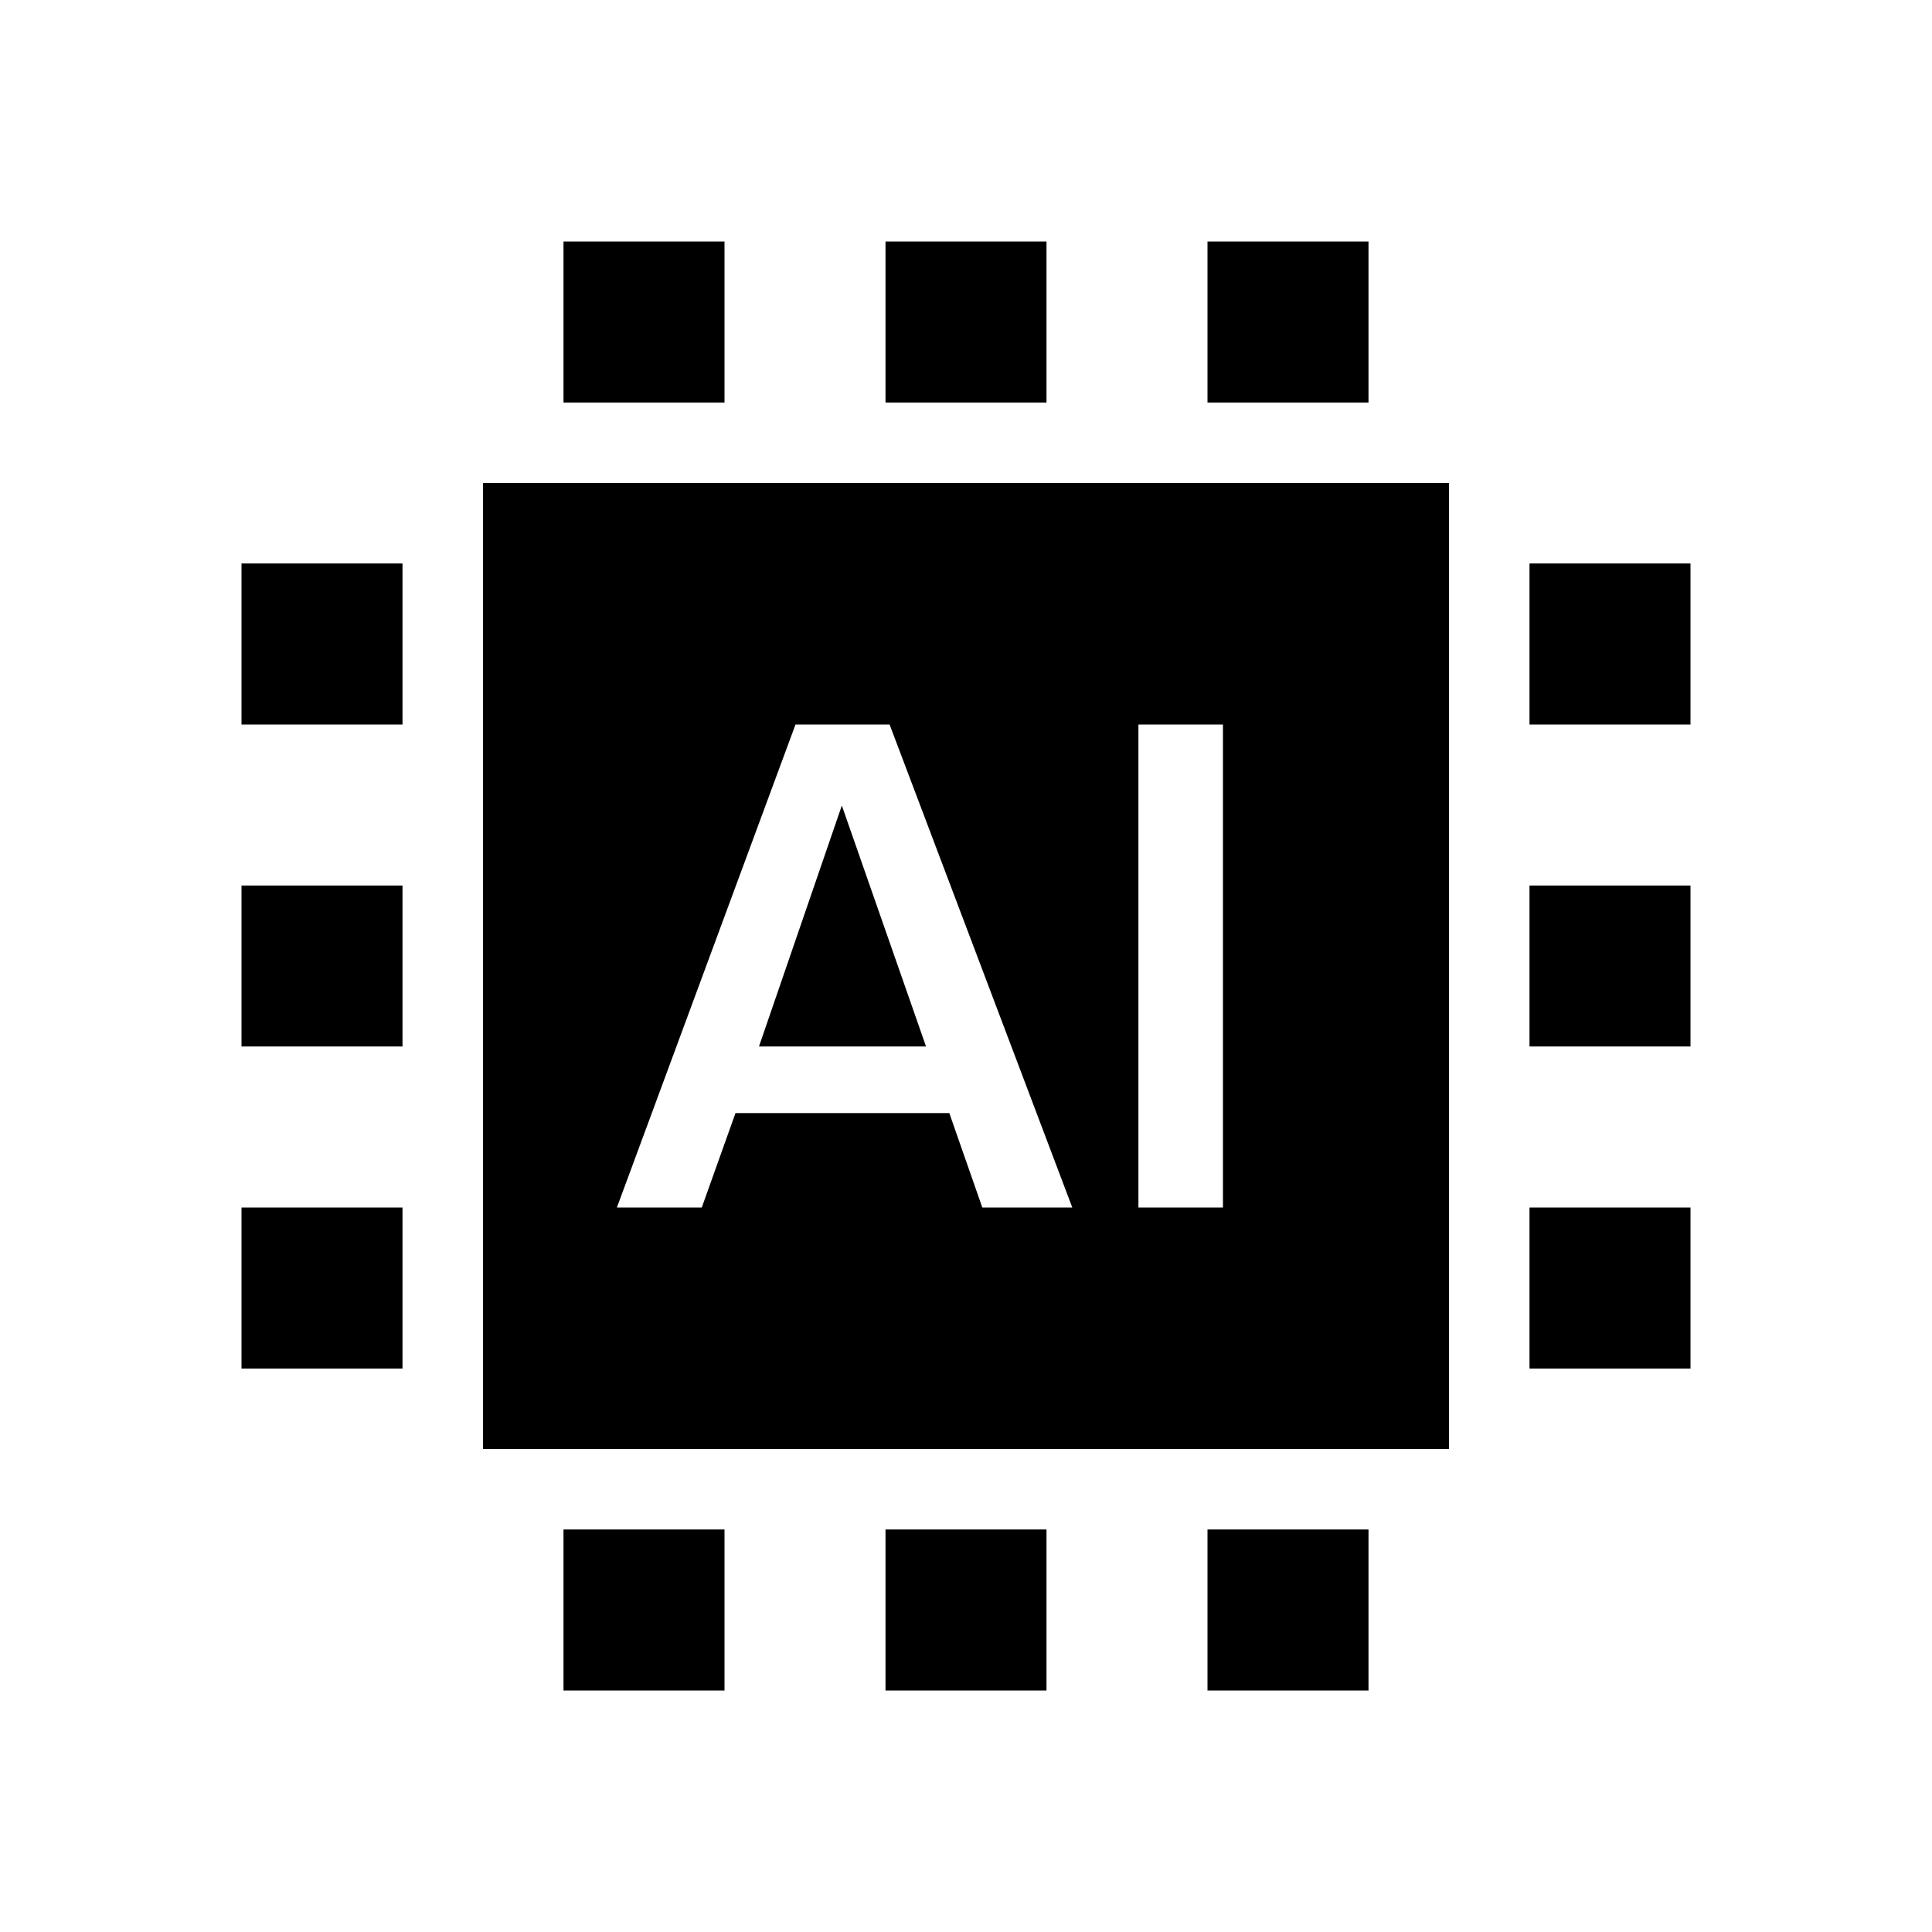
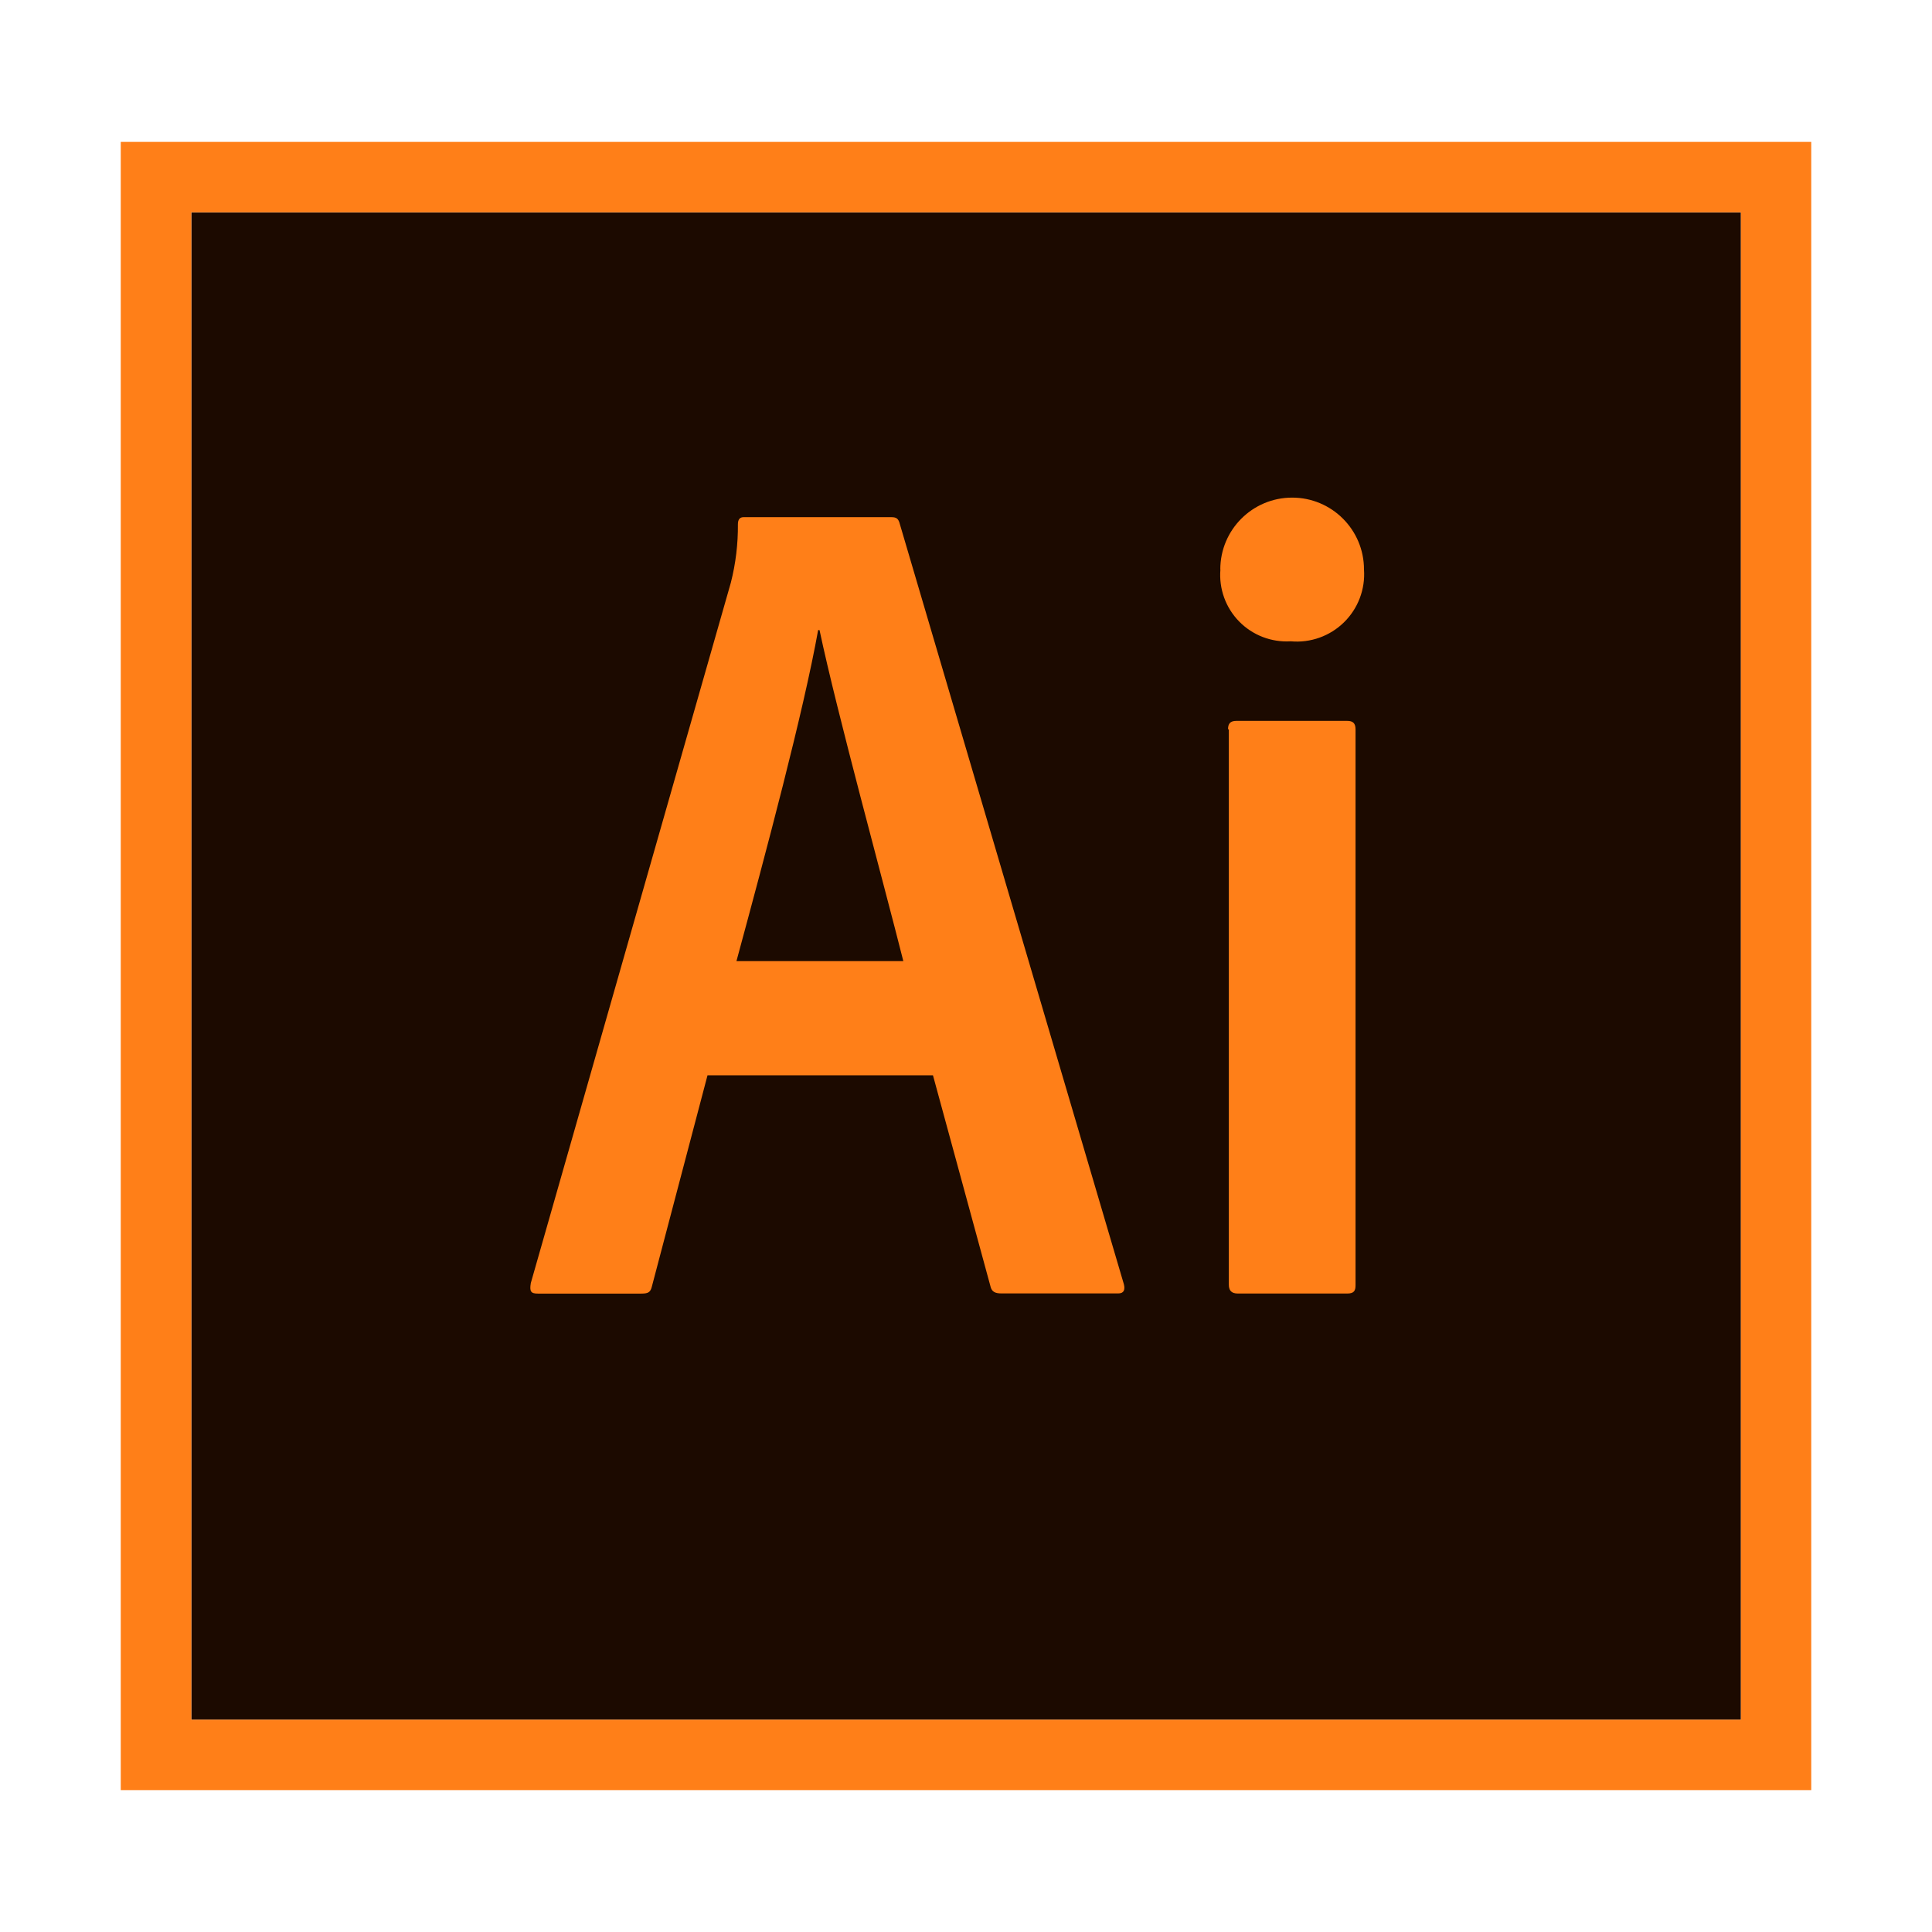
- <svg xmlns="http://www.w3.org/2000/svg" width="800px" height="800px" viewBox="0 0 512 512" version="1.1">
-   <g id="Page-1" stroke="none" stroke-width="1" fill="none" fill-rule="evenodd">
-     <g id="icon" fill="#000000" transform="translate(64, 64)">
-       <path d="M320,64 L320,320 L64,320 L64,64 L320,64 Z M171.749,128 L146.818,128 L99.484,256 L121.977,256 L130.913,230.977 L187.575,230.977 L196.32,256 L220.167,256 L171.749,128 Z M260.094,128 L237.692,128 L237.692,256 L260.094,256 L260.094,128 Z M159.095,149.475 L181.409,213.333 L137.135,213.333 L159.095,149.475 Z M341.333,256 L384,256 L384,298.667 L341.333,298.667 L341.333,256 Z M85.333,341.333 L128,341.333 L128,384 L85.333,384 L85.333,341.333 Z M170.667,341.333 L213.333,341.333 L213.333,384 L170.667,384 L170.667,341.333 Z M85.333,0 L128,0 L128,42.667 L85.333,42.667 L85.333,0 Z M256,341.333 L298.667,341.333 L298.667,384 L256,384 L256,341.333 Z M170.667,0 L213.333,0 L213.333,42.667 L170.667,42.667 L170.667,0 Z M256,0 L298.667,0 L298.667,42.667 L256,42.667 L256,0 Z M341.333,170.667 L384,170.667 L384,213.333 L341.333,213.333 L341.333,170.667 Z M0,256 L42.667,256 L42.667,298.667 L0,298.667 L0,256 Z M341.333,85.333 L384,85.333 L384,128 L341.333,128 L341.333,85.333 Z M0,170.667 L42.667,170.667 L42.667,213.333 L0,213.333 L0,170.667 Z M0,85.333 L42.667,85.333 L42.667,128 L0,128 L0,85.333 Z" id="Combined-Shape">
- 
- </path>
-     </g>
-   </g>
+ <svg xmlns="http://www.w3.org/2000/svg" width="800px" height="800px" viewBox="0 0 32 32">
+   <path d="M3.169,3.517H28.835V28.483H3.169Z" style="fill:#1c0a00" />
+   <path d="M3.169,3.517H28.835V28.483H3.169ZM2,29.65H30V2.35H2Zm18.34-17.57c0-.093.035-.14.14-.14h1.832c.093,0,.14.035.14.14v9.205c0,.093-.023.14-.14.14H20.505c-.117,0-.152-.058-.152-.152V12.08h-.012Zm-.128-2.648a1.19,1.19,0,0,1,2.38,0,1.115,1.115,0,0,1-1.213,1.19A1.1,1.1,0,0,1,20.214,9.432Zm-5.25,6.487c-.327-1.3-1.1-4.118-1.388-5.483h-.023c-.245,1.365-.863,3.675-1.353,5.483Zm-3.243,1.89-.922,3.5c-.023.093-.058.117-.175.117H8.909c-.117,0-.14-.035-.117-.175l3.313-11.6a3.779,3.779,0,0,0,.117-.968c0-.082.035-.117.093-.117h2.45c.082,0,.117.023.14.117l3.71,12.588c.023.093,0,.152-.093.152H16.585c-.093,0-.152-.023-.175-.1l-.957-3.512H11.72Z" style="fill:#ff7f18" />
</svg>
